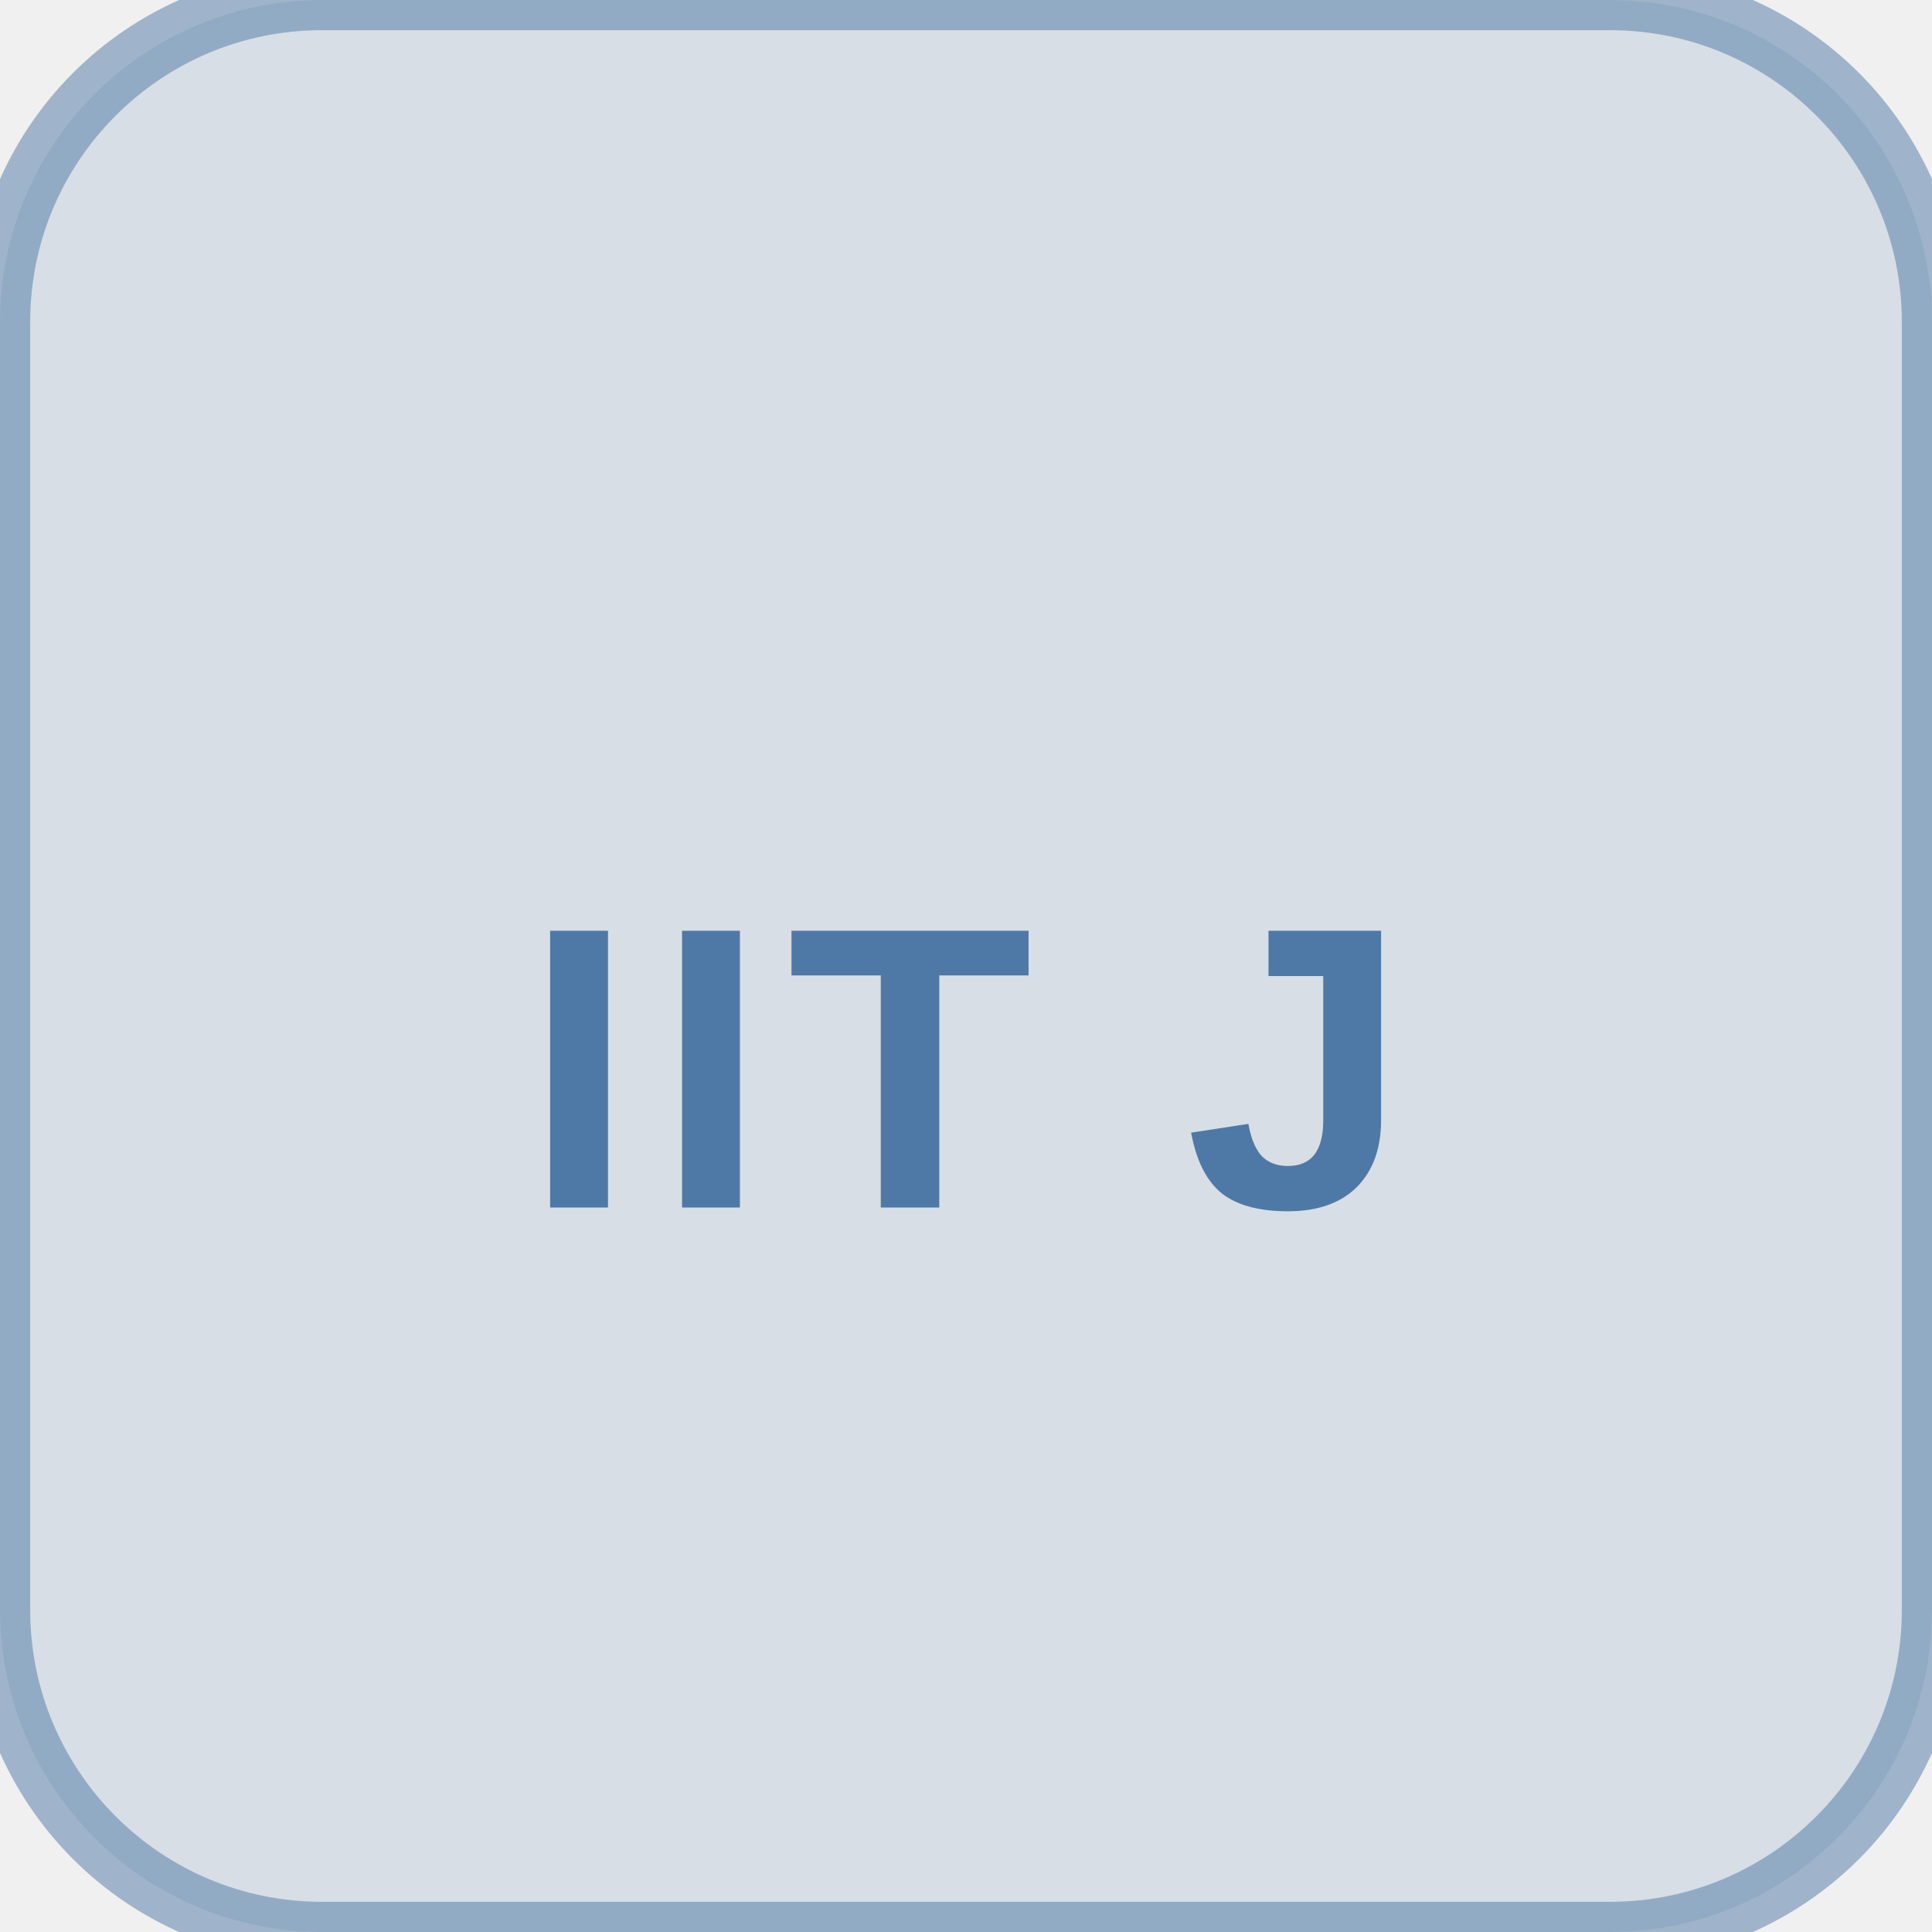
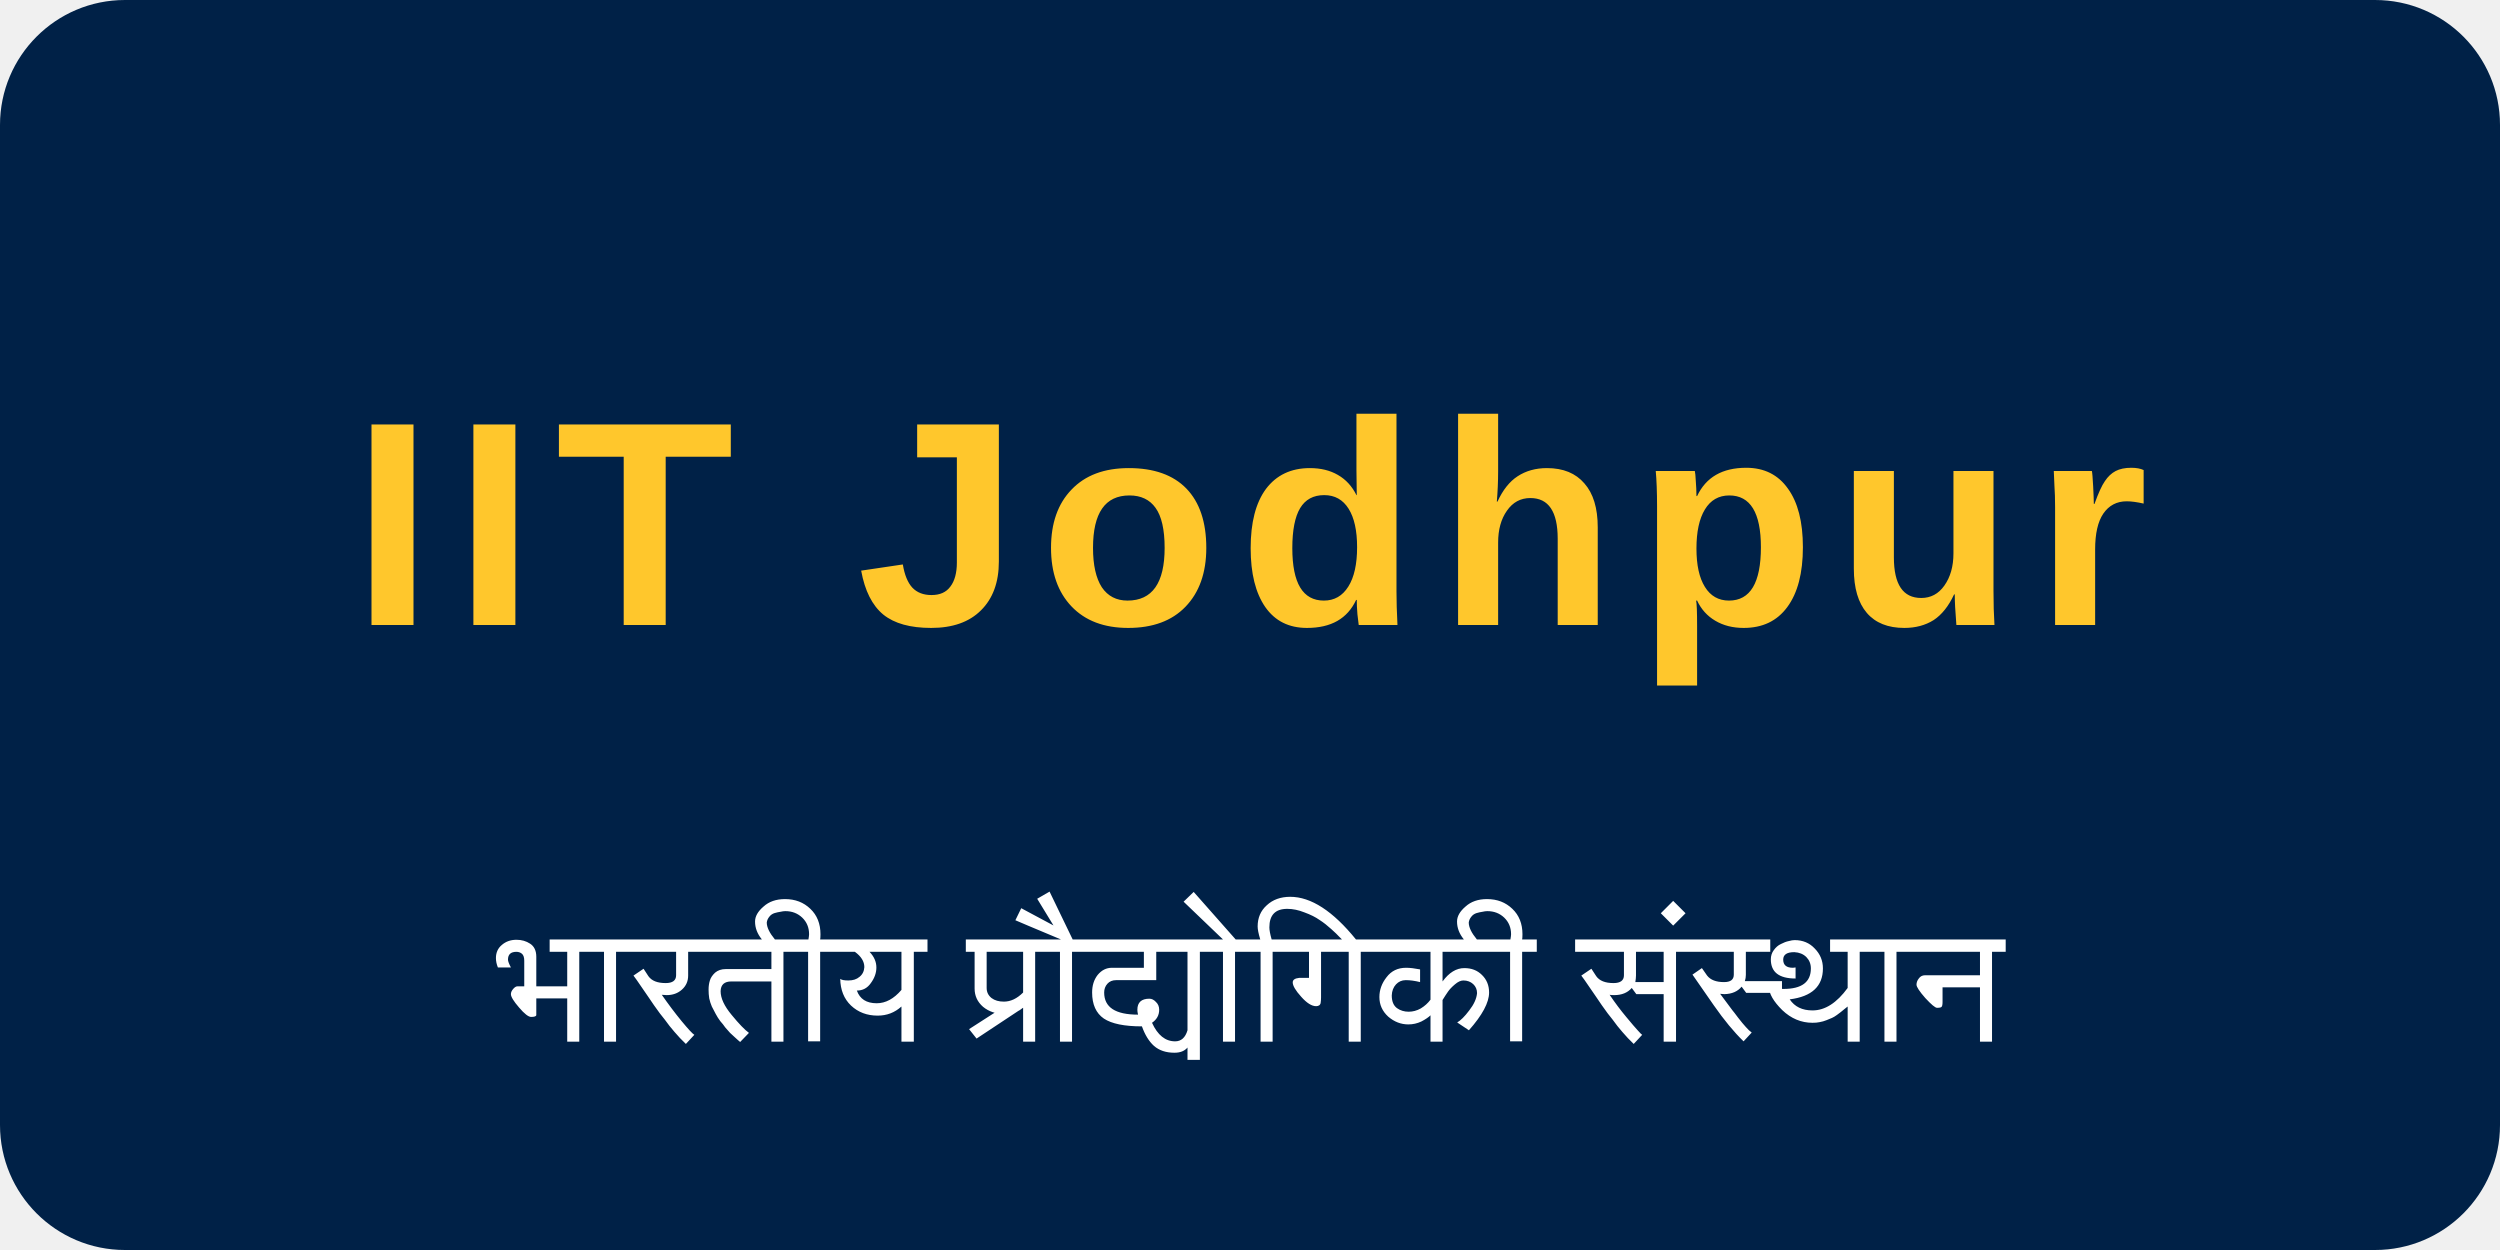
- <svg xmlns="http://www.w3.org/2000/svg" width="48" height="48" viewBox="0 0 48 48">
-   <rect width="48" height="48" rx="8" fill="#4E79A7" fill-opacity="0.15" />
-   <rect width="48" height="48" rx="8" fill="none" stroke="#4E79A7" stroke-width="1.5" stroke-opacity="0.5" />
-   <text x="24" y="30" font-family="'Segoe UI',Arial,sans-serif" font-size="10" font-weight="700" fill="#4E79A7" text-anchor="middle" letter-spacing="0.5">IIT J</text>
+ <svg xmlns="http://www.w3.org/2000/svg" viewBox="0 0 120 60" width="120" height="60">
+   <rect width="120" height="60" rx="6" fill="#002147" />
+   <text x="60" y="30" font-family="'Arial',sans-serif" font-size="14" font-weight="700" fill="#FFC72C" text-anchor="middle" letter-spacing="1">IIT Jodhpur</text>
+   <text x="60" y="50" font-family="'Arial',sans-serif" font-size="8" fill="#FFFFFF" text-anchor="middle">भारतीय प्रौद्योगिकी संस्थान</text>
</svg>
